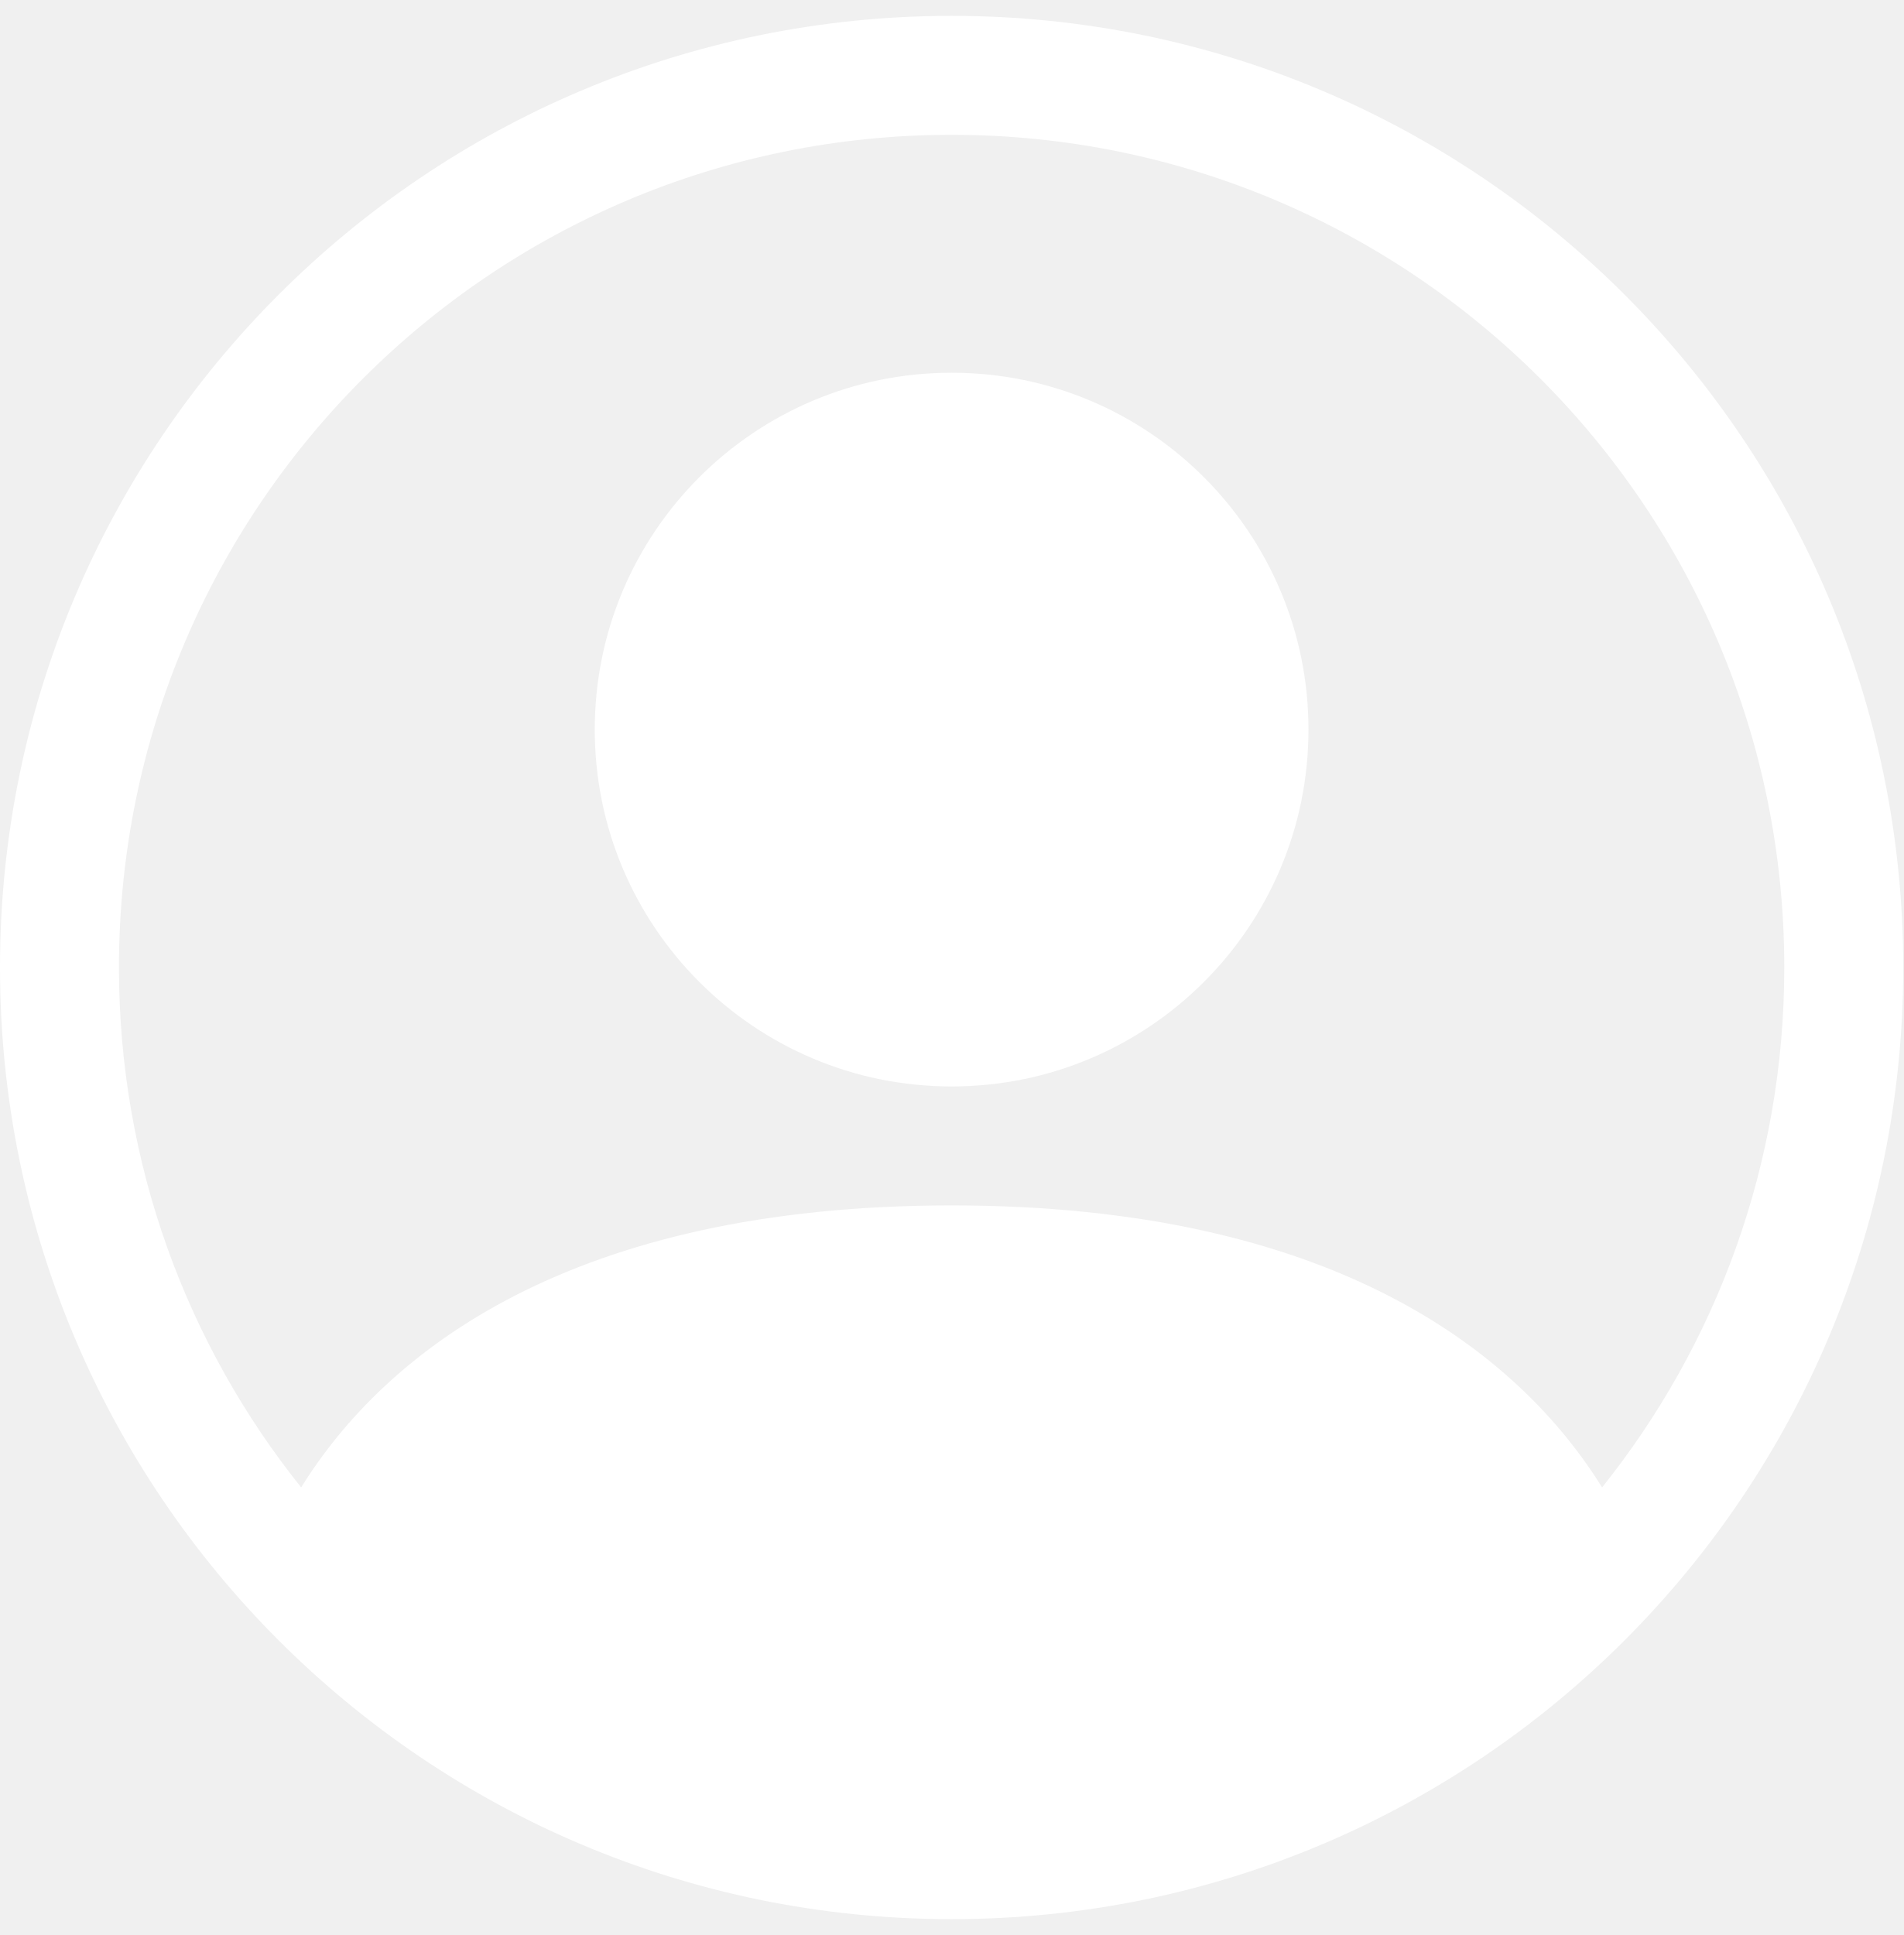
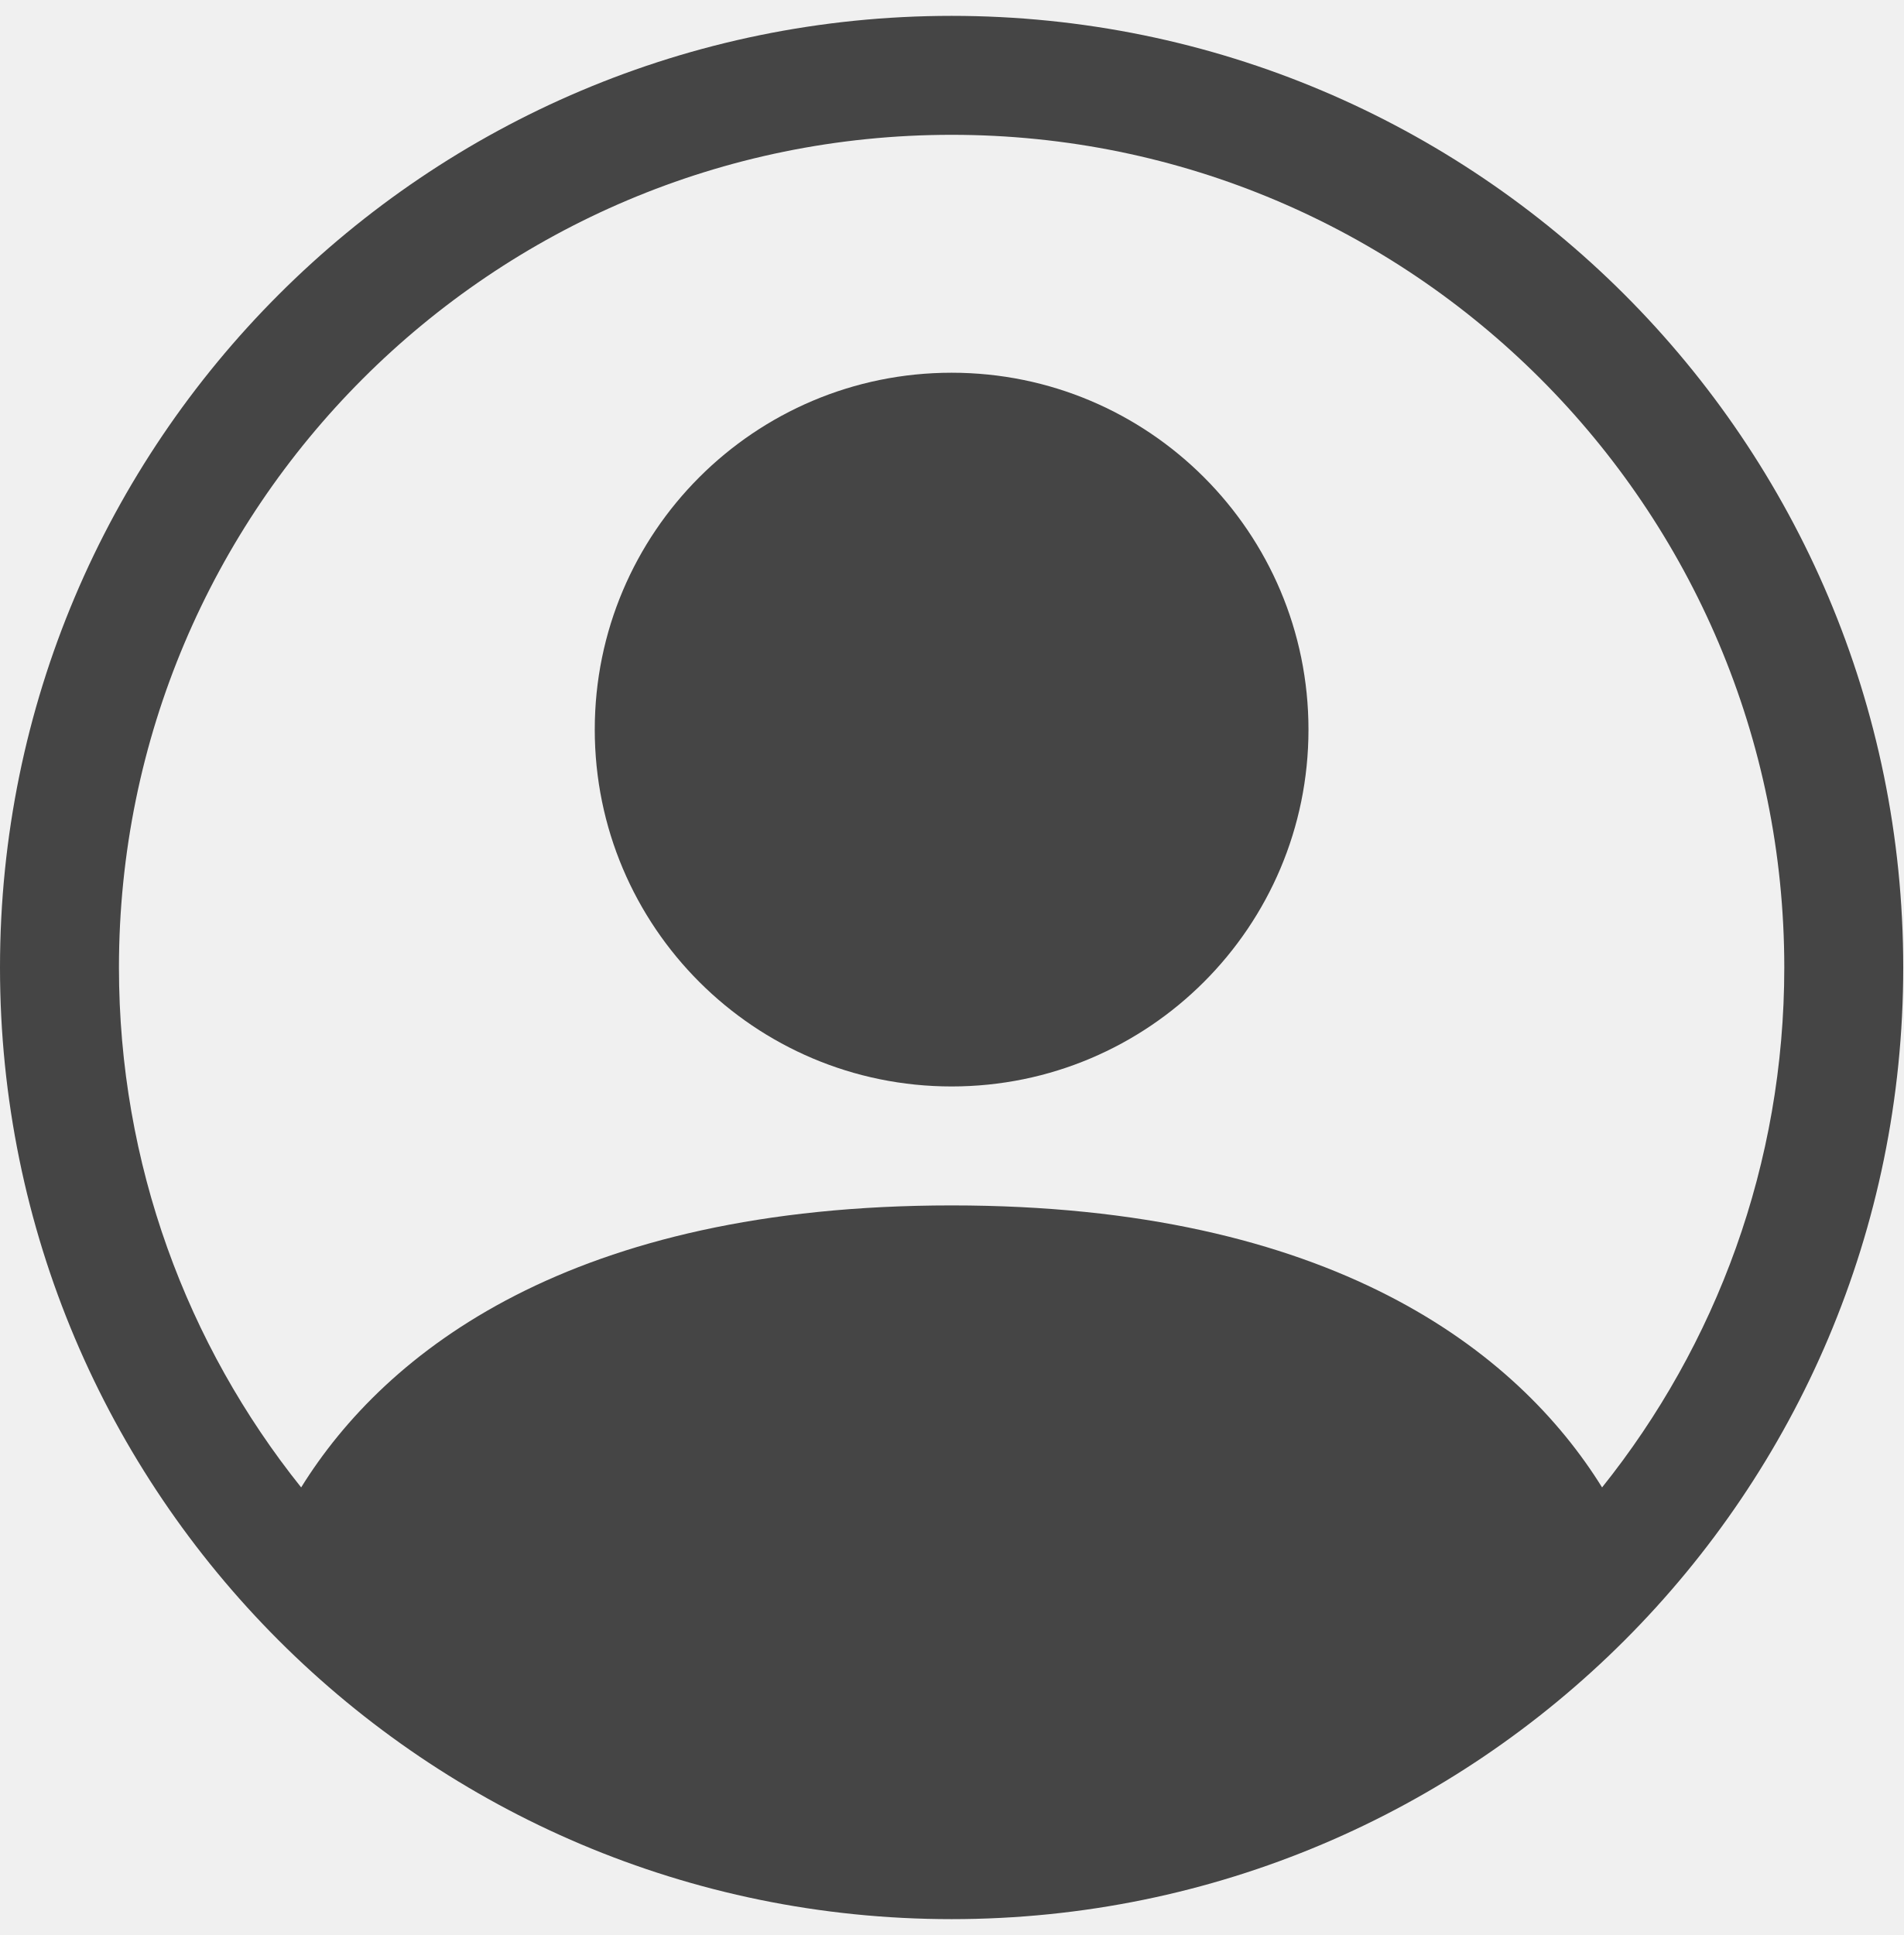
<svg xmlns="http://www.w3.org/2000/svg" width="60" height="61" viewBox="0 0 60 61" fill="none">
-   <path d="M41.25 23C41.25 29.213 36.213 34.25 30 34.25C23.787 34.25 18.75 29.213 18.75 23C18.75 16.787 23.787 11.75 30 11.75C36.213 11.75 41.25 16.787 41.25 23Z" fill="#ffffff" />
-   <path fill-rule="evenodd" clip-rule="evenodd" d="M0 30.5C0 13.931 13.431 0.5 30 0.5C46.569 0.5 60 13.931 60 30.5C60 47.069 46.569 60.5 30 60.5C13.431 60.5 0 47.069 0 30.5ZM30 4.25C15.502 4.25 3.75 16.003 3.75 30.5C3.75 36.7 5.9 42.399 9.494 46.89C12.161 42.595 18.017 38 30 38C41.983 38 47.839 42.595 50.506 46.89C54.1 42.399 56.25 36.7 56.25 30.5C56.25 16.003 44.498 4.25 30 4.25Z" fill="#ffffff" />
+   <path d="M41.25 23C41.25 29.213 36.213 34.25 30 34.25C23.787 34.25 18.75 29.213 18.75 23C18.75 16.787 23.787 11.75 30 11.75C36.213 11.75 41.25 16.787 41.25 23Z" fill="#454545" />
+   <path fill-rule="evenodd" clip-rule="evenodd" d="M0 30.5C0 13.931 13.431 0.5 30 0.5C46.569 0.5 60 13.931 60 30.5C60 47.069 46.569 60.5 30 60.5C13.431 60.5 0 47.069 0 30.5ZM30 4.25C15.502 4.25 3.75 16.003 3.75 30.5C3.75 36.7 5.9 42.399 9.494 46.89C12.161 42.595 18.017 38 30 38C41.983 38 47.839 42.595 50.506 46.89C54.1 42.399 56.25 36.7 56.25 30.5C56.25 16.003 44.498 4.25 30 4.25Z" fill="#454545" />
</svg>
